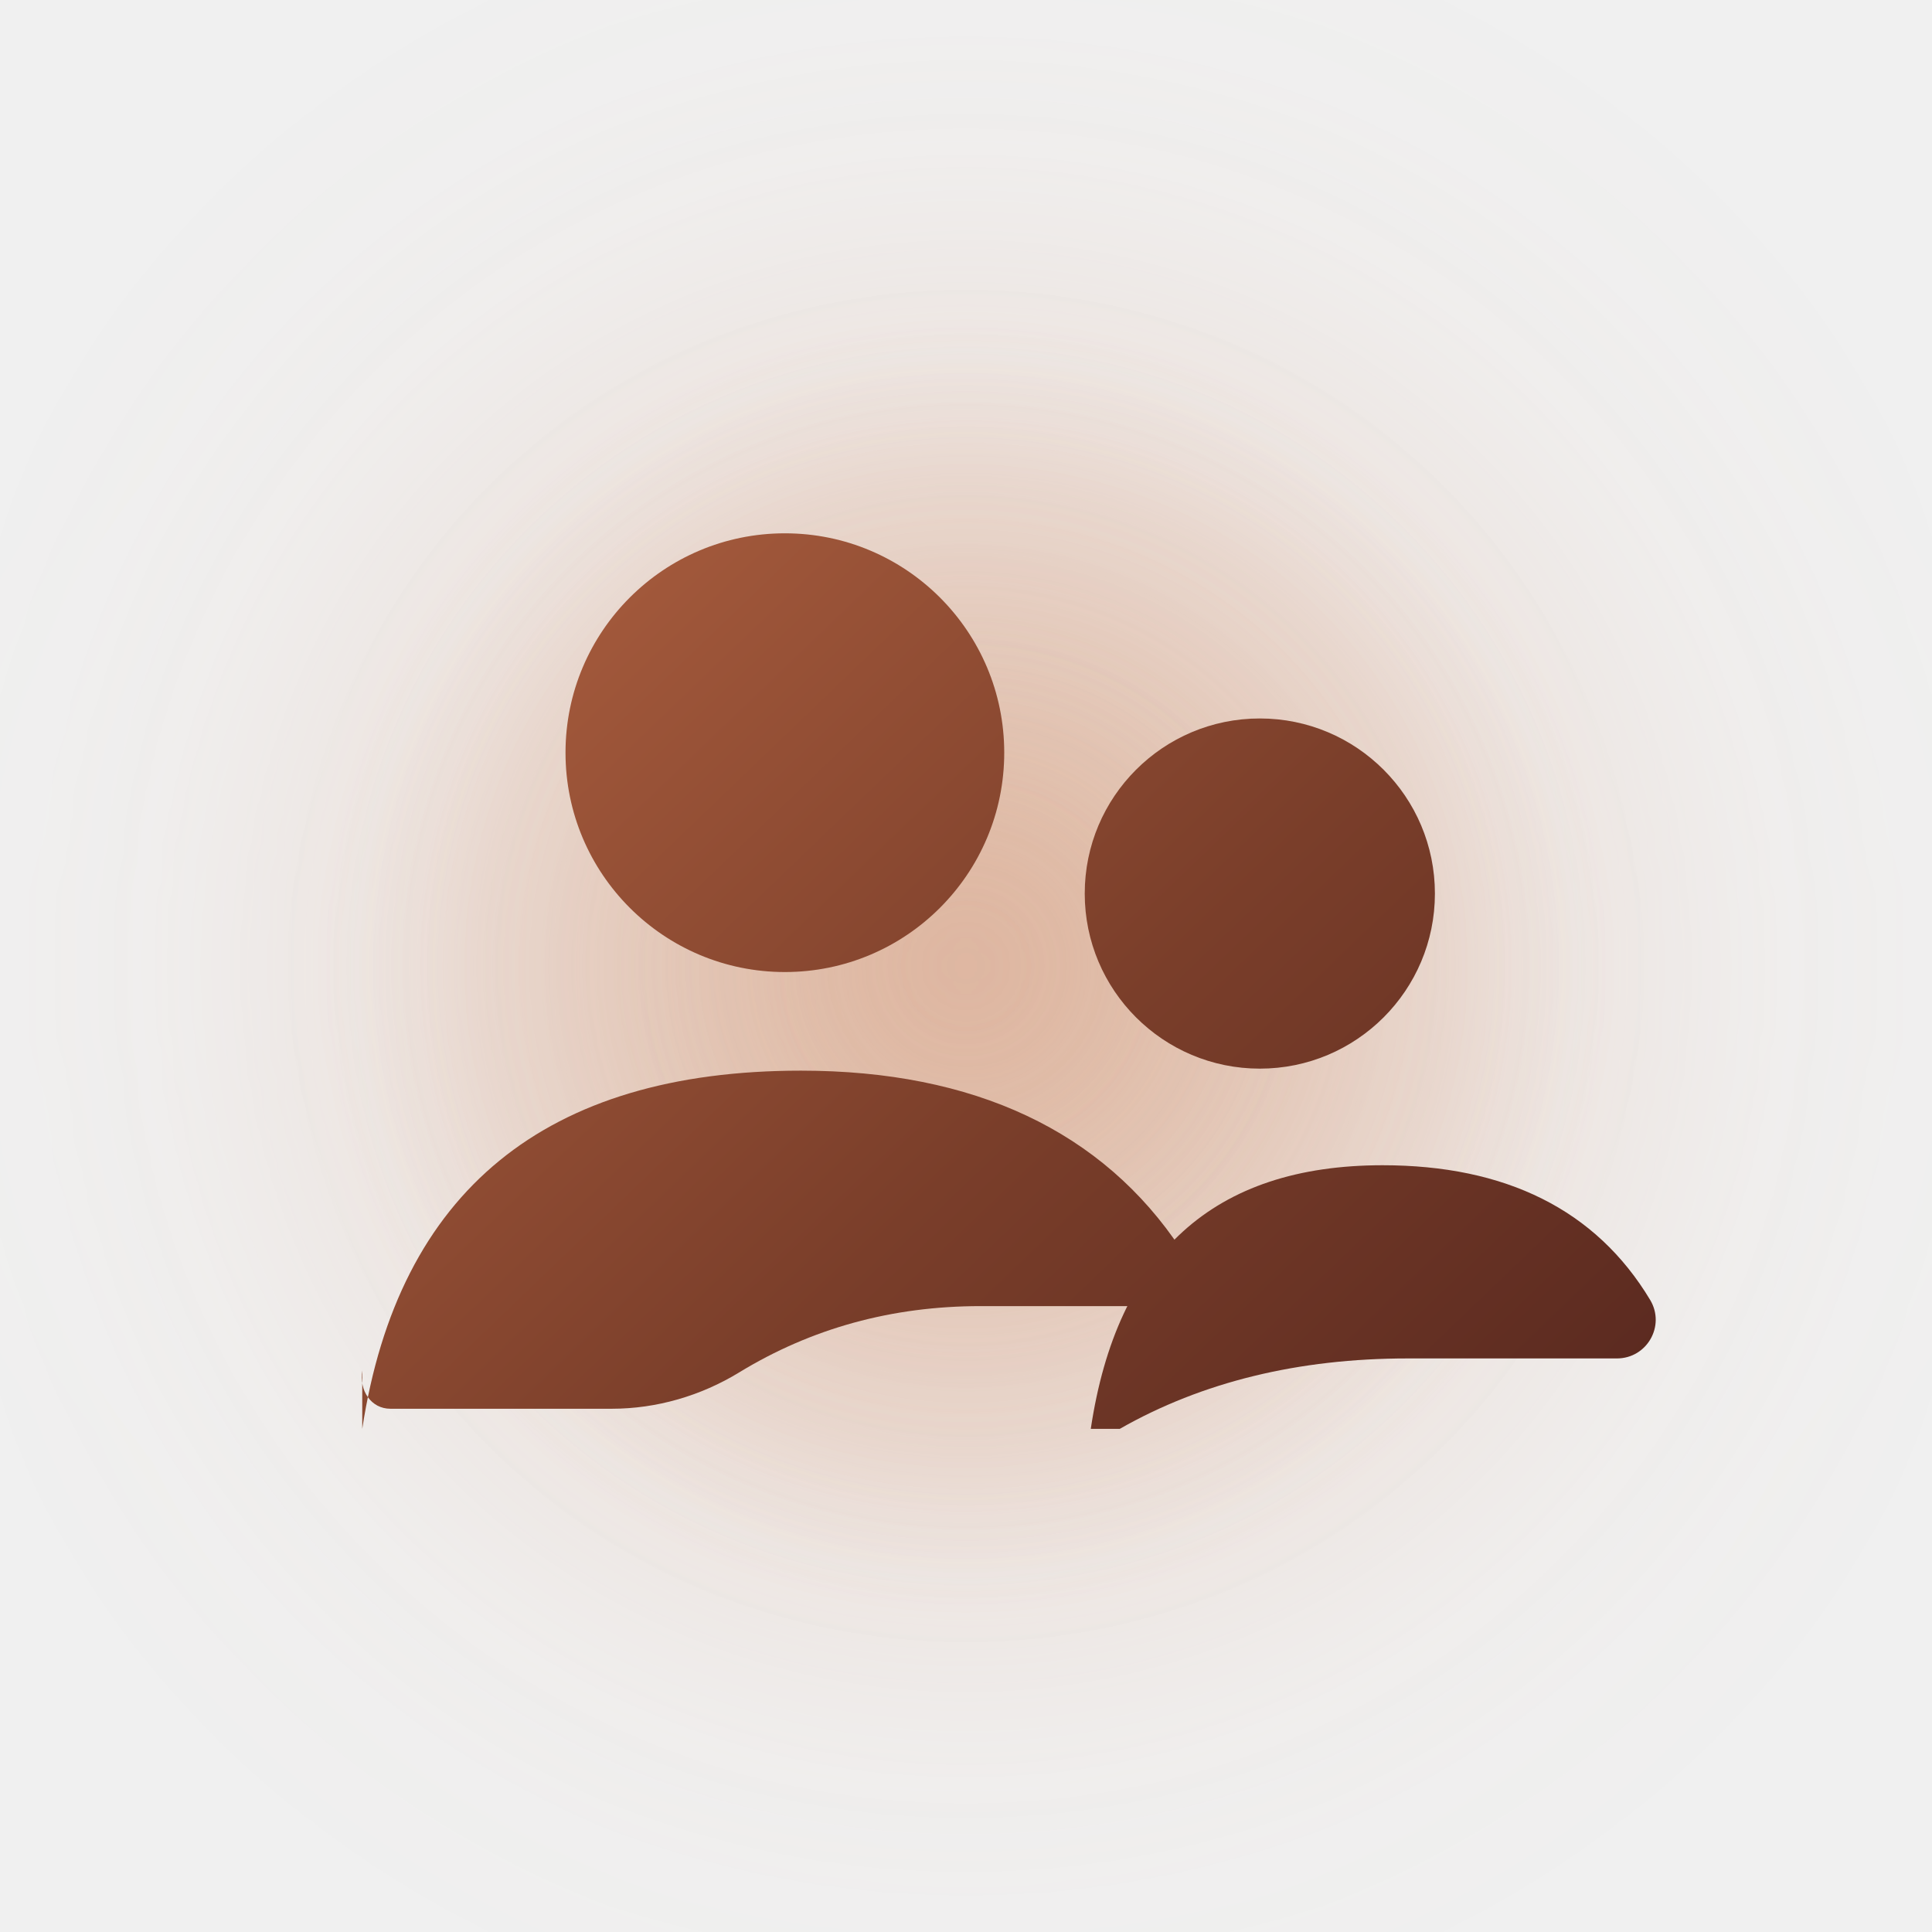
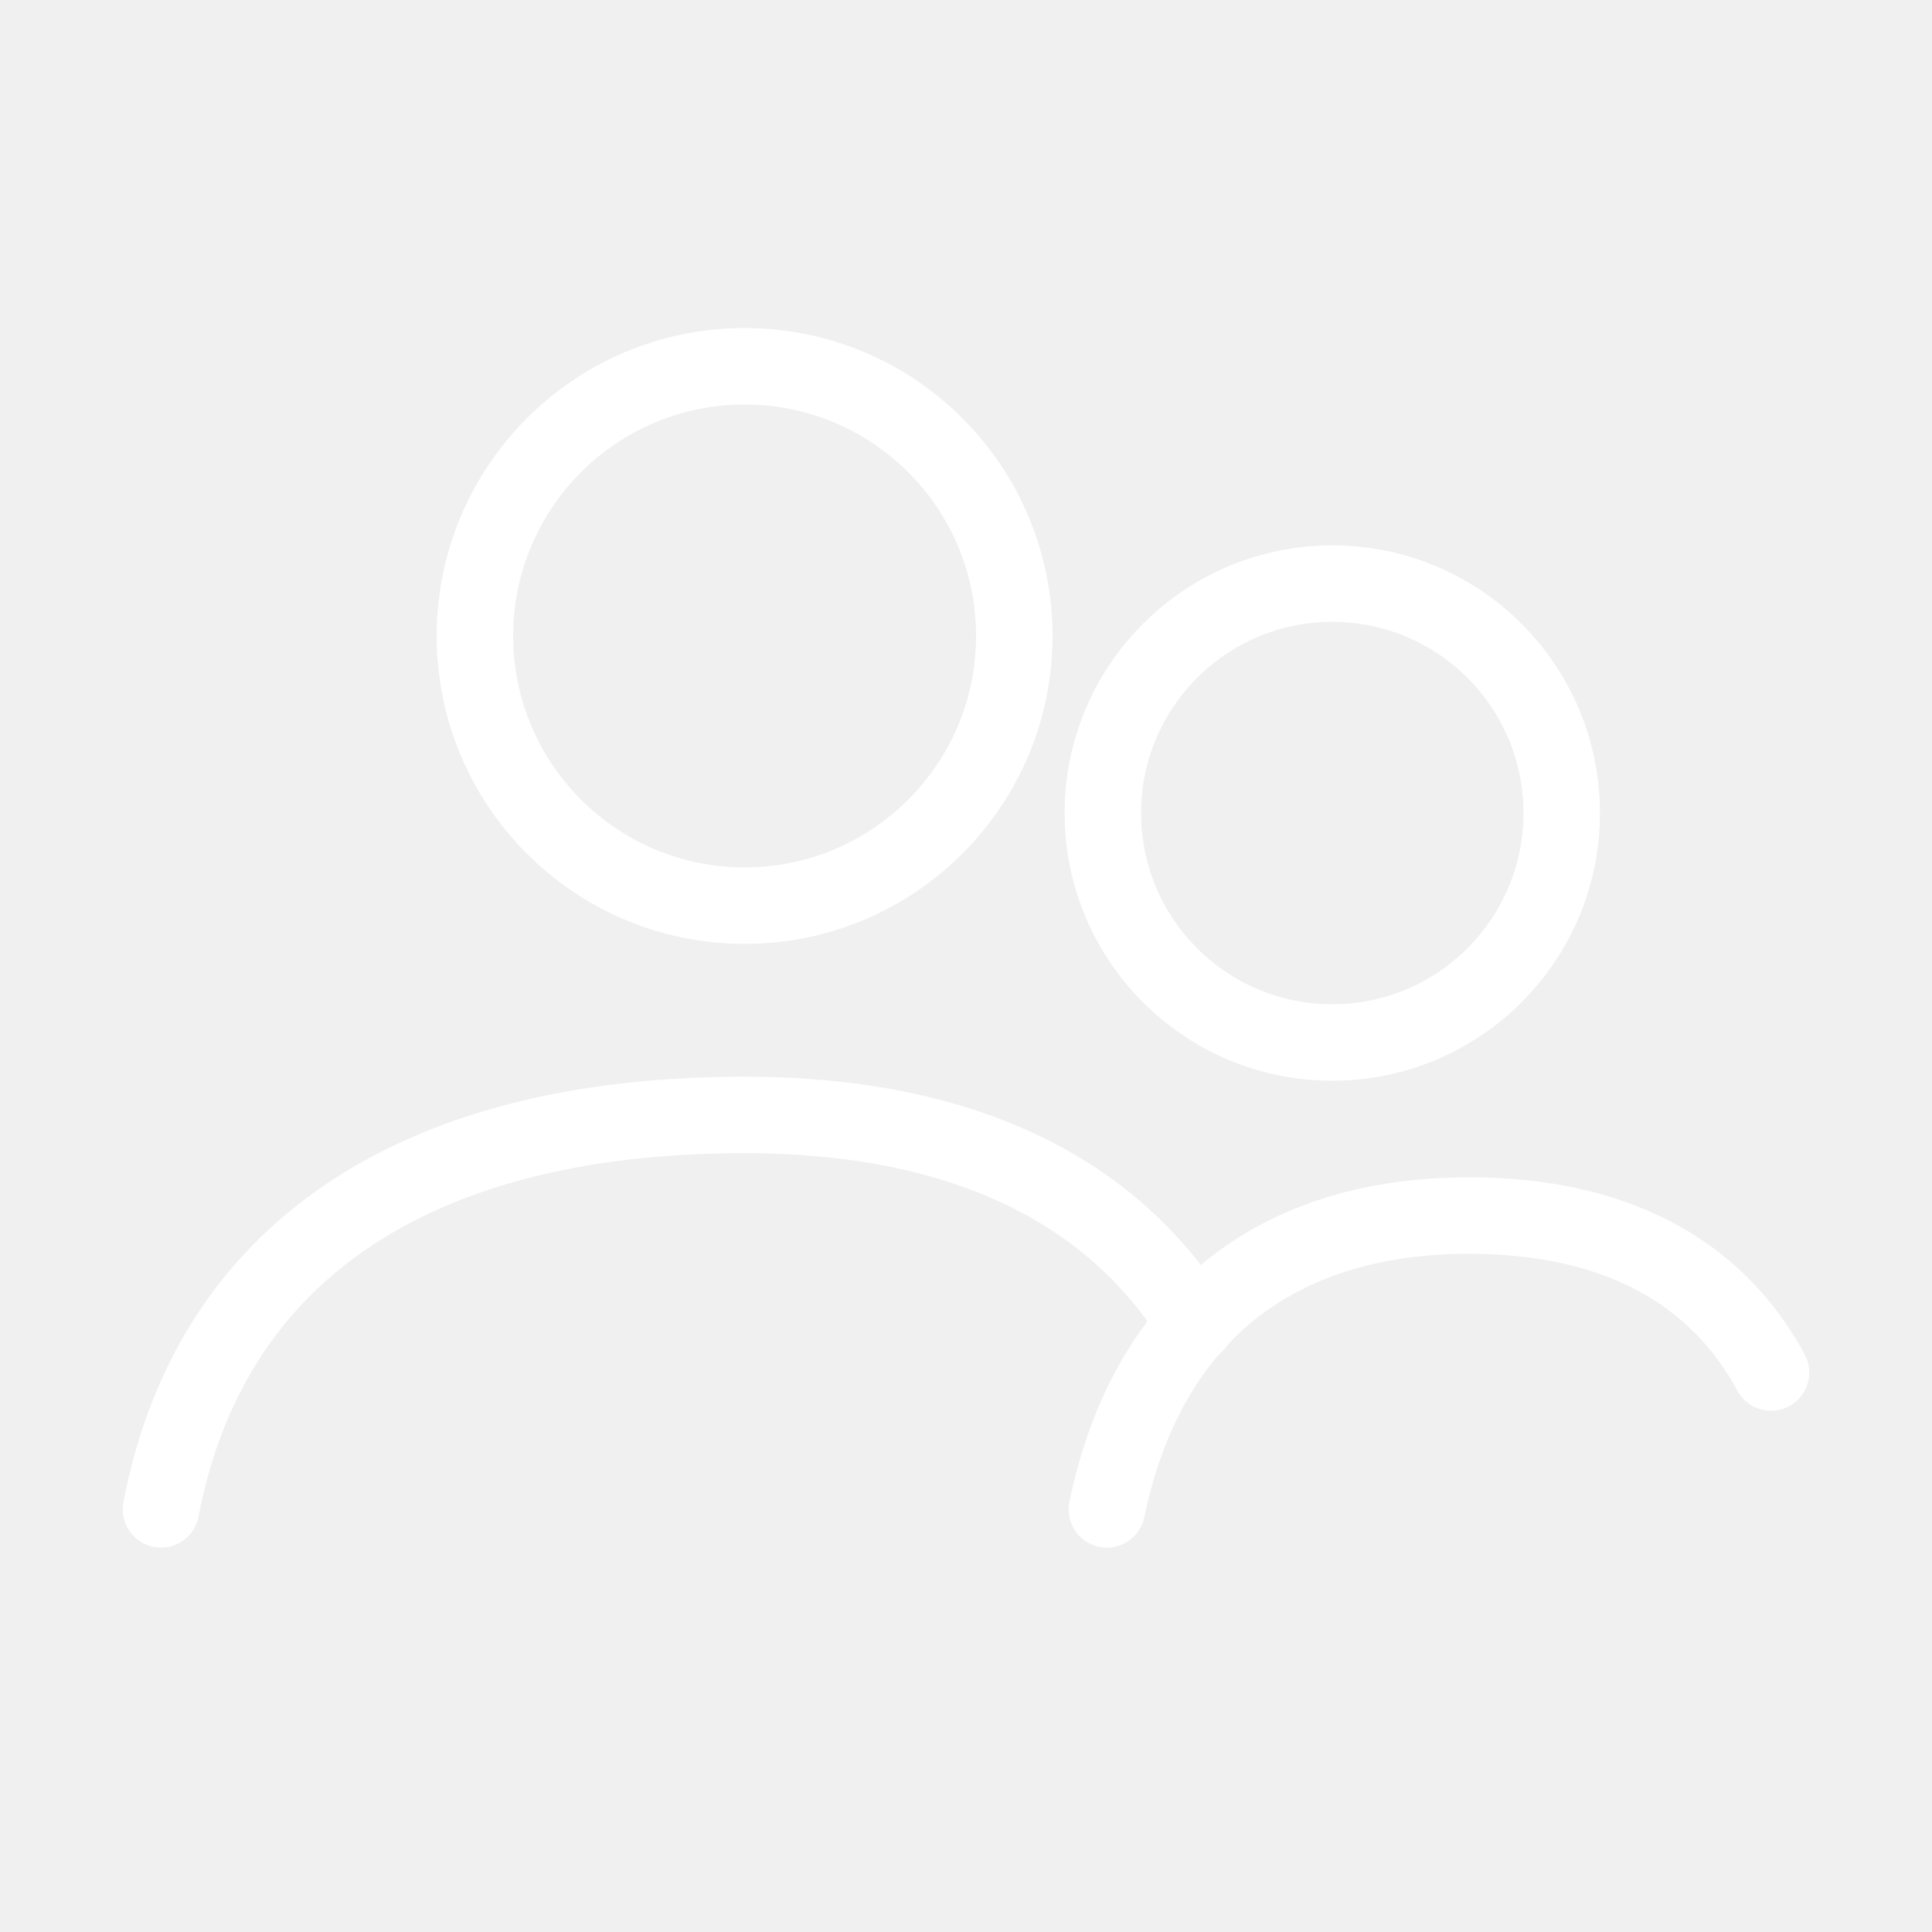
- <svg xmlns="http://www.w3.org/2000/svg" viewBox="0 0 48 48" fill="none">
-   <defs>
-     <radialGradient id="halo" cx="0" cy="0" r="1" gradientUnits="userSpaceOnUse" gradientTransform="translate(24 24) scale(23)">
-       <stop stop-color="#D9A68A" stop-opacity=".8" />
-       <stop offset=".22" stop-color="#D9A68A" stop-opacity=".53" />
-       <stop offset=".48" stop-color="#D9A68A" stop-opacity=".25" />
-       <stop offset=".72" stop-color="#D9A68A" stop-opacity=".09" />
-       <stop offset="1" stop-color="#D9A68A" stop-opacity="0" />
-     </radialGradient>
-     <filter id="blur" x="-100%" y="-100%" width="300%" height="300%">
-       <feGaussianBlur stdDeviation="4.2" />
-     </filter>
-     <filter id="soft" x="-100%" y="-100%" width="300%" height="300%">
-       <feGaussianBlur stdDeviation="1.4" />
-     </filter>
-     <linearGradient id="icon" x1="13" y1="13" x2="37" y2="38" gradientUnits="userSpaceOnUse">
-       <stop stop-color="#A95D3E" />
-       <stop offset=".55" stop-color="#7A3E2A" />
-       <stop offset="1" stop-color="#5B2A20" />
-     </linearGradient>
-   </defs>
-   <circle cx="24" cy="24" r="20" fill="url(#halo)" filter="url(#blur)">
-     <animate attributeName="r" values="18;22;18" dur="2.8s" repeatCount="indefinite" />
-     <animate attributeName="opacity" values=".82;.45;.82" dur="2.8s" repeatCount="indefinite" />
-   </circle>
-   <circle cx="24" cy="24" r="14" fill="url(#halo)" filter="url(#soft)" opacity=".7" />
-   <circle cx="19.5" cy="18.7" r="5.45" fill="url(#icon)" />
-   <path d="M9 35.5c.9-5.9 4.55-8.9 10.9-8.9 4.3 0 7.5 1.5 9.45 4.45.4.6-.02 1.4-.74 1.4h-4.25c-2.2 0-4.2.55-6 1.65-.95.58-2.05.9-3.16.9H9.7c-.48 0-.78-.45-.7-.95Z" fill="url(#icon)" />
-   <circle cx="31.3" cy="22.2" r="4.35" fill="url(#icon)" />
-   <path d="M27.1 35.5c.65-4.35 3.05-6.55 7.25-6.55 3.05 0 5.3 1.1 6.65 3.35.38.64-.08 1.45-.83 1.45h-5.2c-2.7 0-5.1.58-7.15 1.75Z" fill="url(#icon)" />
+ <svg xmlns="http://www.w3.org/2000/svg" width="48" height="48" viewBox="0 0 48 48" fill="none">
+   <g stroke="#FFFFFF" stroke-width="1.9" stroke-linecap="round" stroke-linejoin="round">
+     <circle cx="18.5" cy="15.8" r="6.7" />
+     <path d="M4 37.5c1.2-6.3 6.2-9.8 14.5-9.8 5.3 0 9.1 1.8 11.2 5.2" />
+     <circle cx="33.1" cy="20.2" r="5.7" />
+     <path d="M27.5 37.5c1-4.8 4.2-7.3 9-7.3 3.5 0 6.1 1.3 7.5 3.9" />
+   </g>
</svg>
